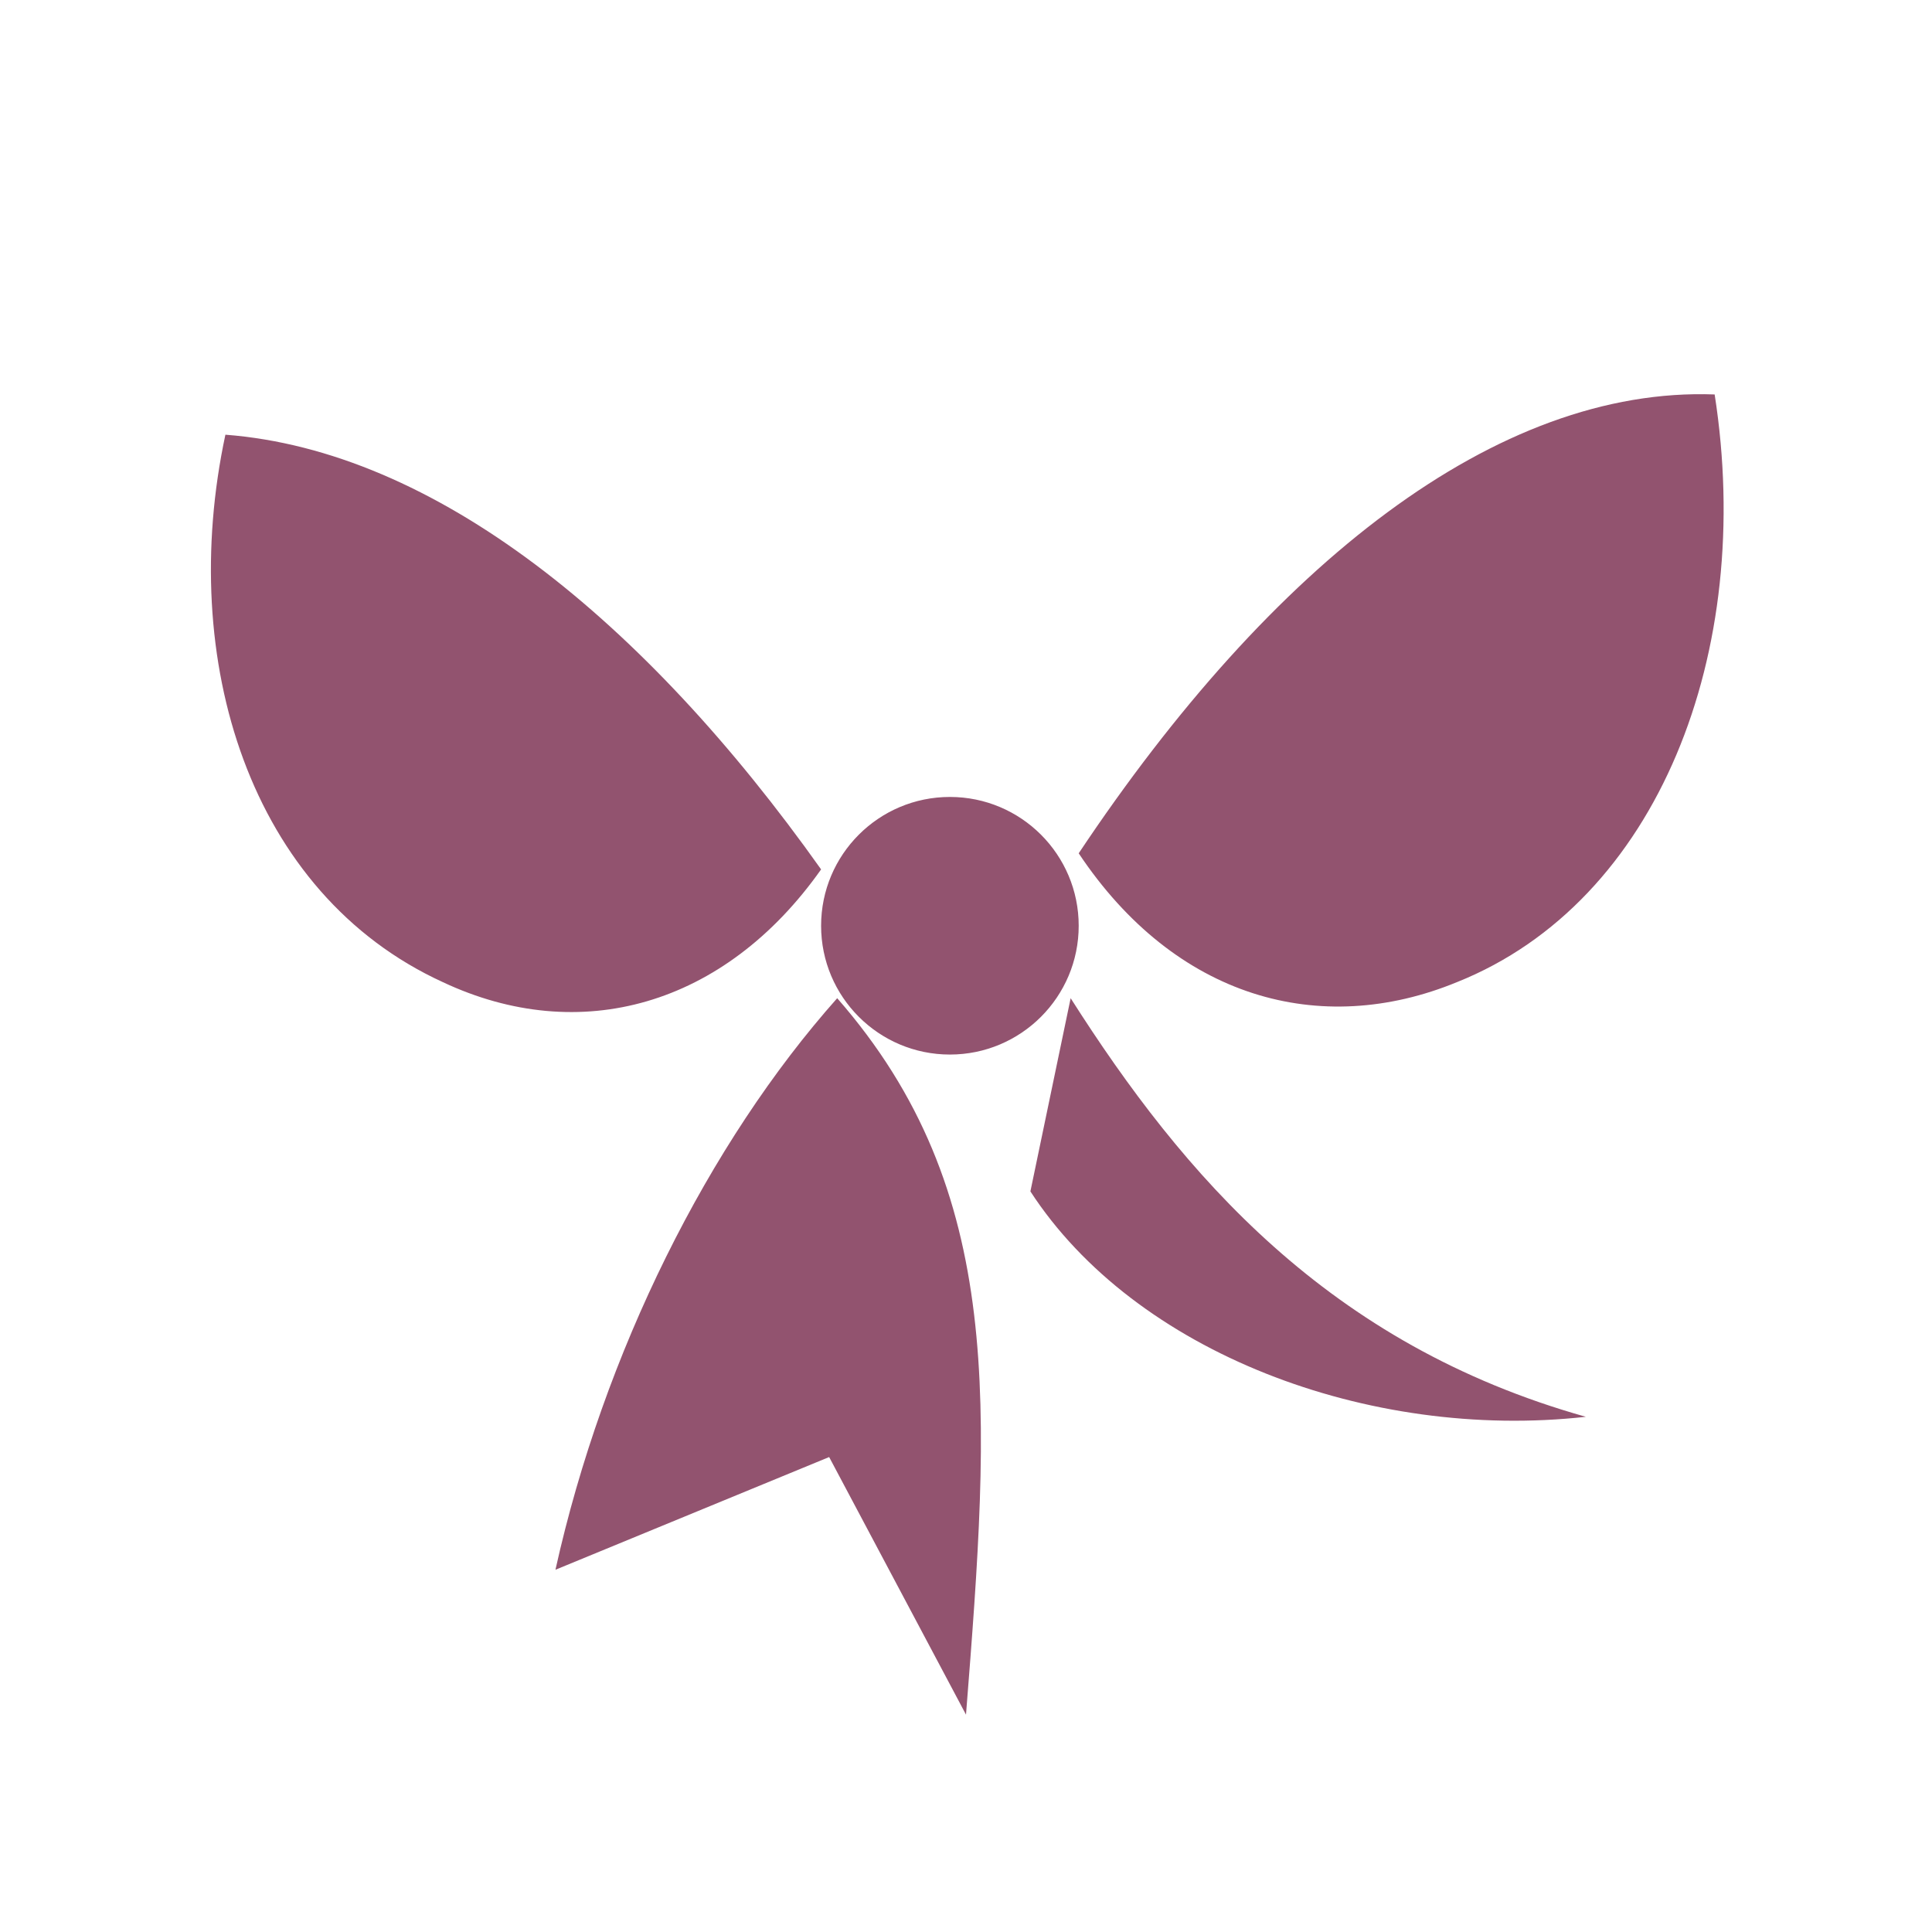
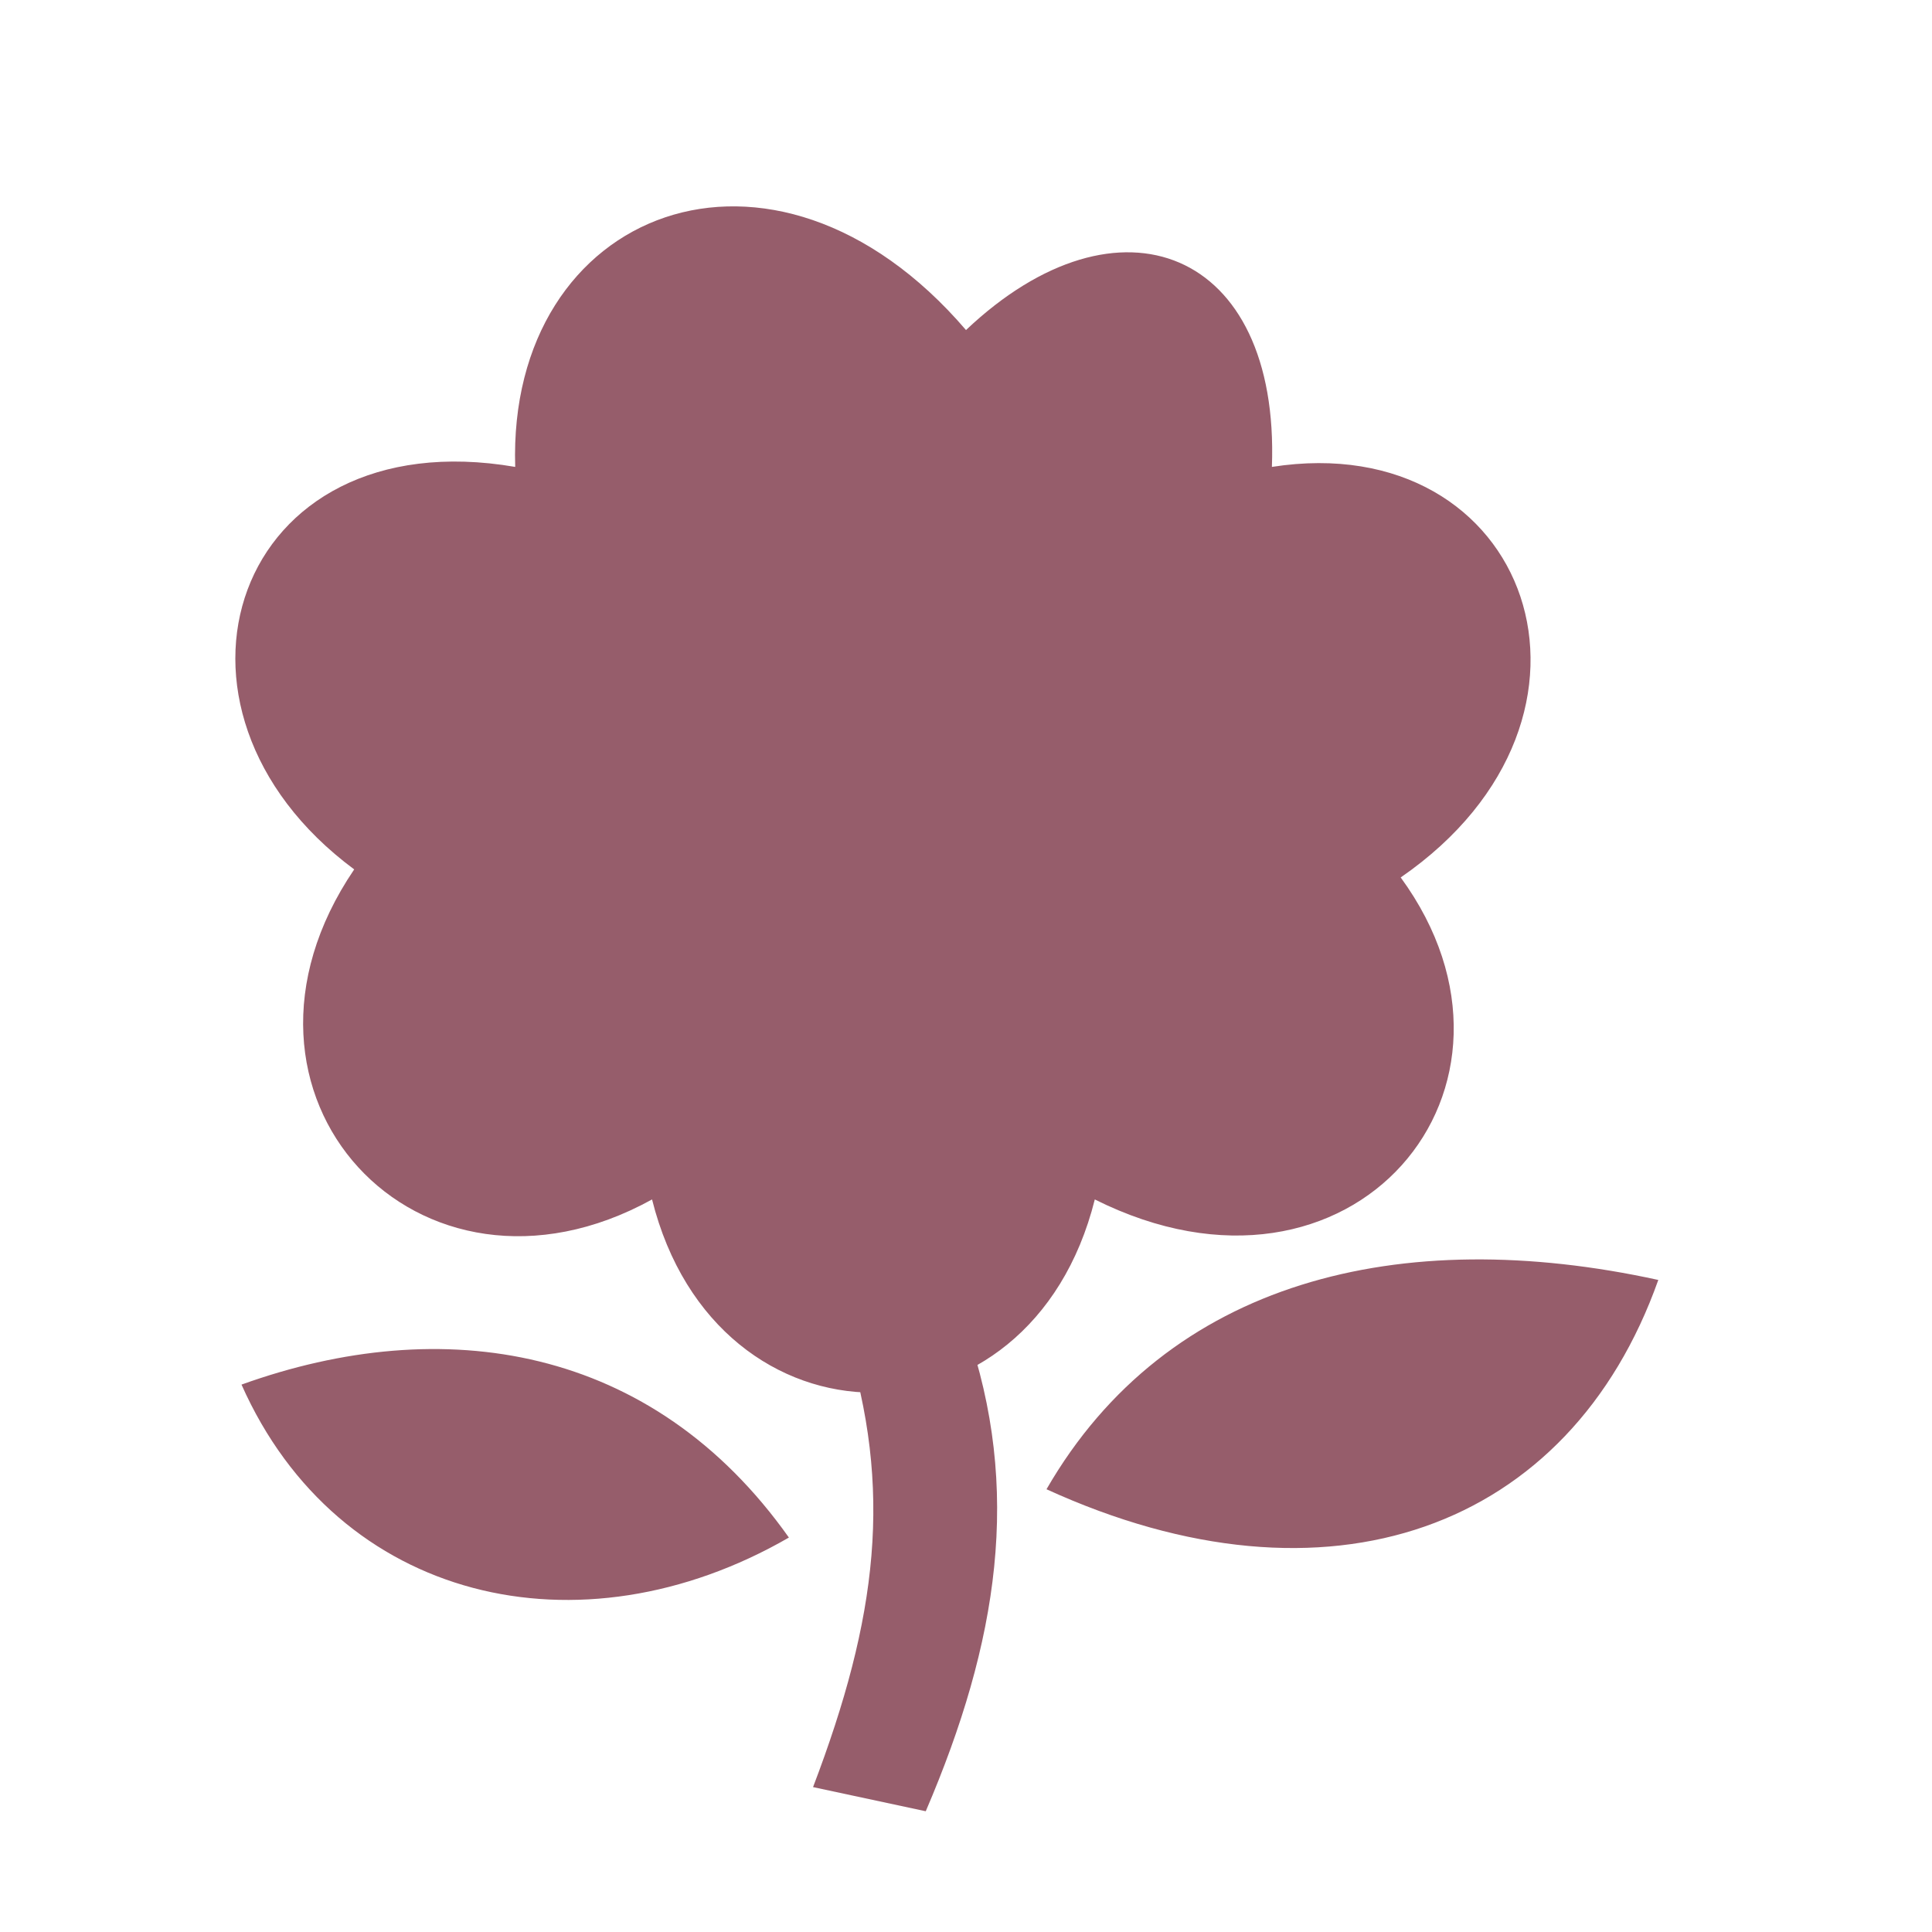
<svg xmlns="http://www.w3.org/2000/svg" width="24" height="24" viewBox="0 0 24 24">
-   <path fill="#92536f" d="M10.2 10.8C8 7.7 5.4 5.6 2.8 5.4C2.2 8.2 3.1 11.1 5.5 12.2C7.2 13 9 12.5 10.2 10.8ZM13.4 10.6C15.8 7 18.6 4.8 21.3 4.9C21.8 8.1 20.6 11.2 18.1 12.2C16.4 12.9 14.6 12.4 13.4 10.6ZM10.4 12.4C8.8 14.2 7.5 16.8 6.9 19.5L10.3 18.1L12 21.3C12.3 17.5 12.5 14.8 10.4 12.4ZM13.3 12.4C14.7 14.6 16.5 16.7 19.7 17.6C17 17.9 14.1 16.8 12.8 14.8ZM13.4 11.5A1.6 1.6 0 1 1 10.2 11.5A1.6 1.6 0 1 1 13.4 11.5Z" />
+   <path fill="#965d6b" d="M12 4.1C9.6 1.3 6.3 2.6 6.4 5.8C2.9 5.2 1.7 8.8 4.4 10.8C2.5 13.6 5.2 16.5 8.1 14.9C8.9 18.1 12.8 18.1 13.6 14.9C16.8 16.5 19.3 13.5 17.4 10.9C20.3 8.9 19 5.3 15.8 5.8C15.9 3.1 13.9 2.3 12 4.1ZM10.5 16.6C11.1 18.5 10.9 20.1 10.1 22.2L11.5 22.5C12.4 20.4 12.7 18.5 12 16.5ZM13 18.5C14.5 15.9 17.4 15.2 20.6 15.9C19.5 19 16.5 20.1 13 18.5ZM9.8 19.1C8.1 16.7 5.5 16.3 3 17.2C4.2 19.9 7.2 20.6 9.8 19.1Z" />
</svg>
